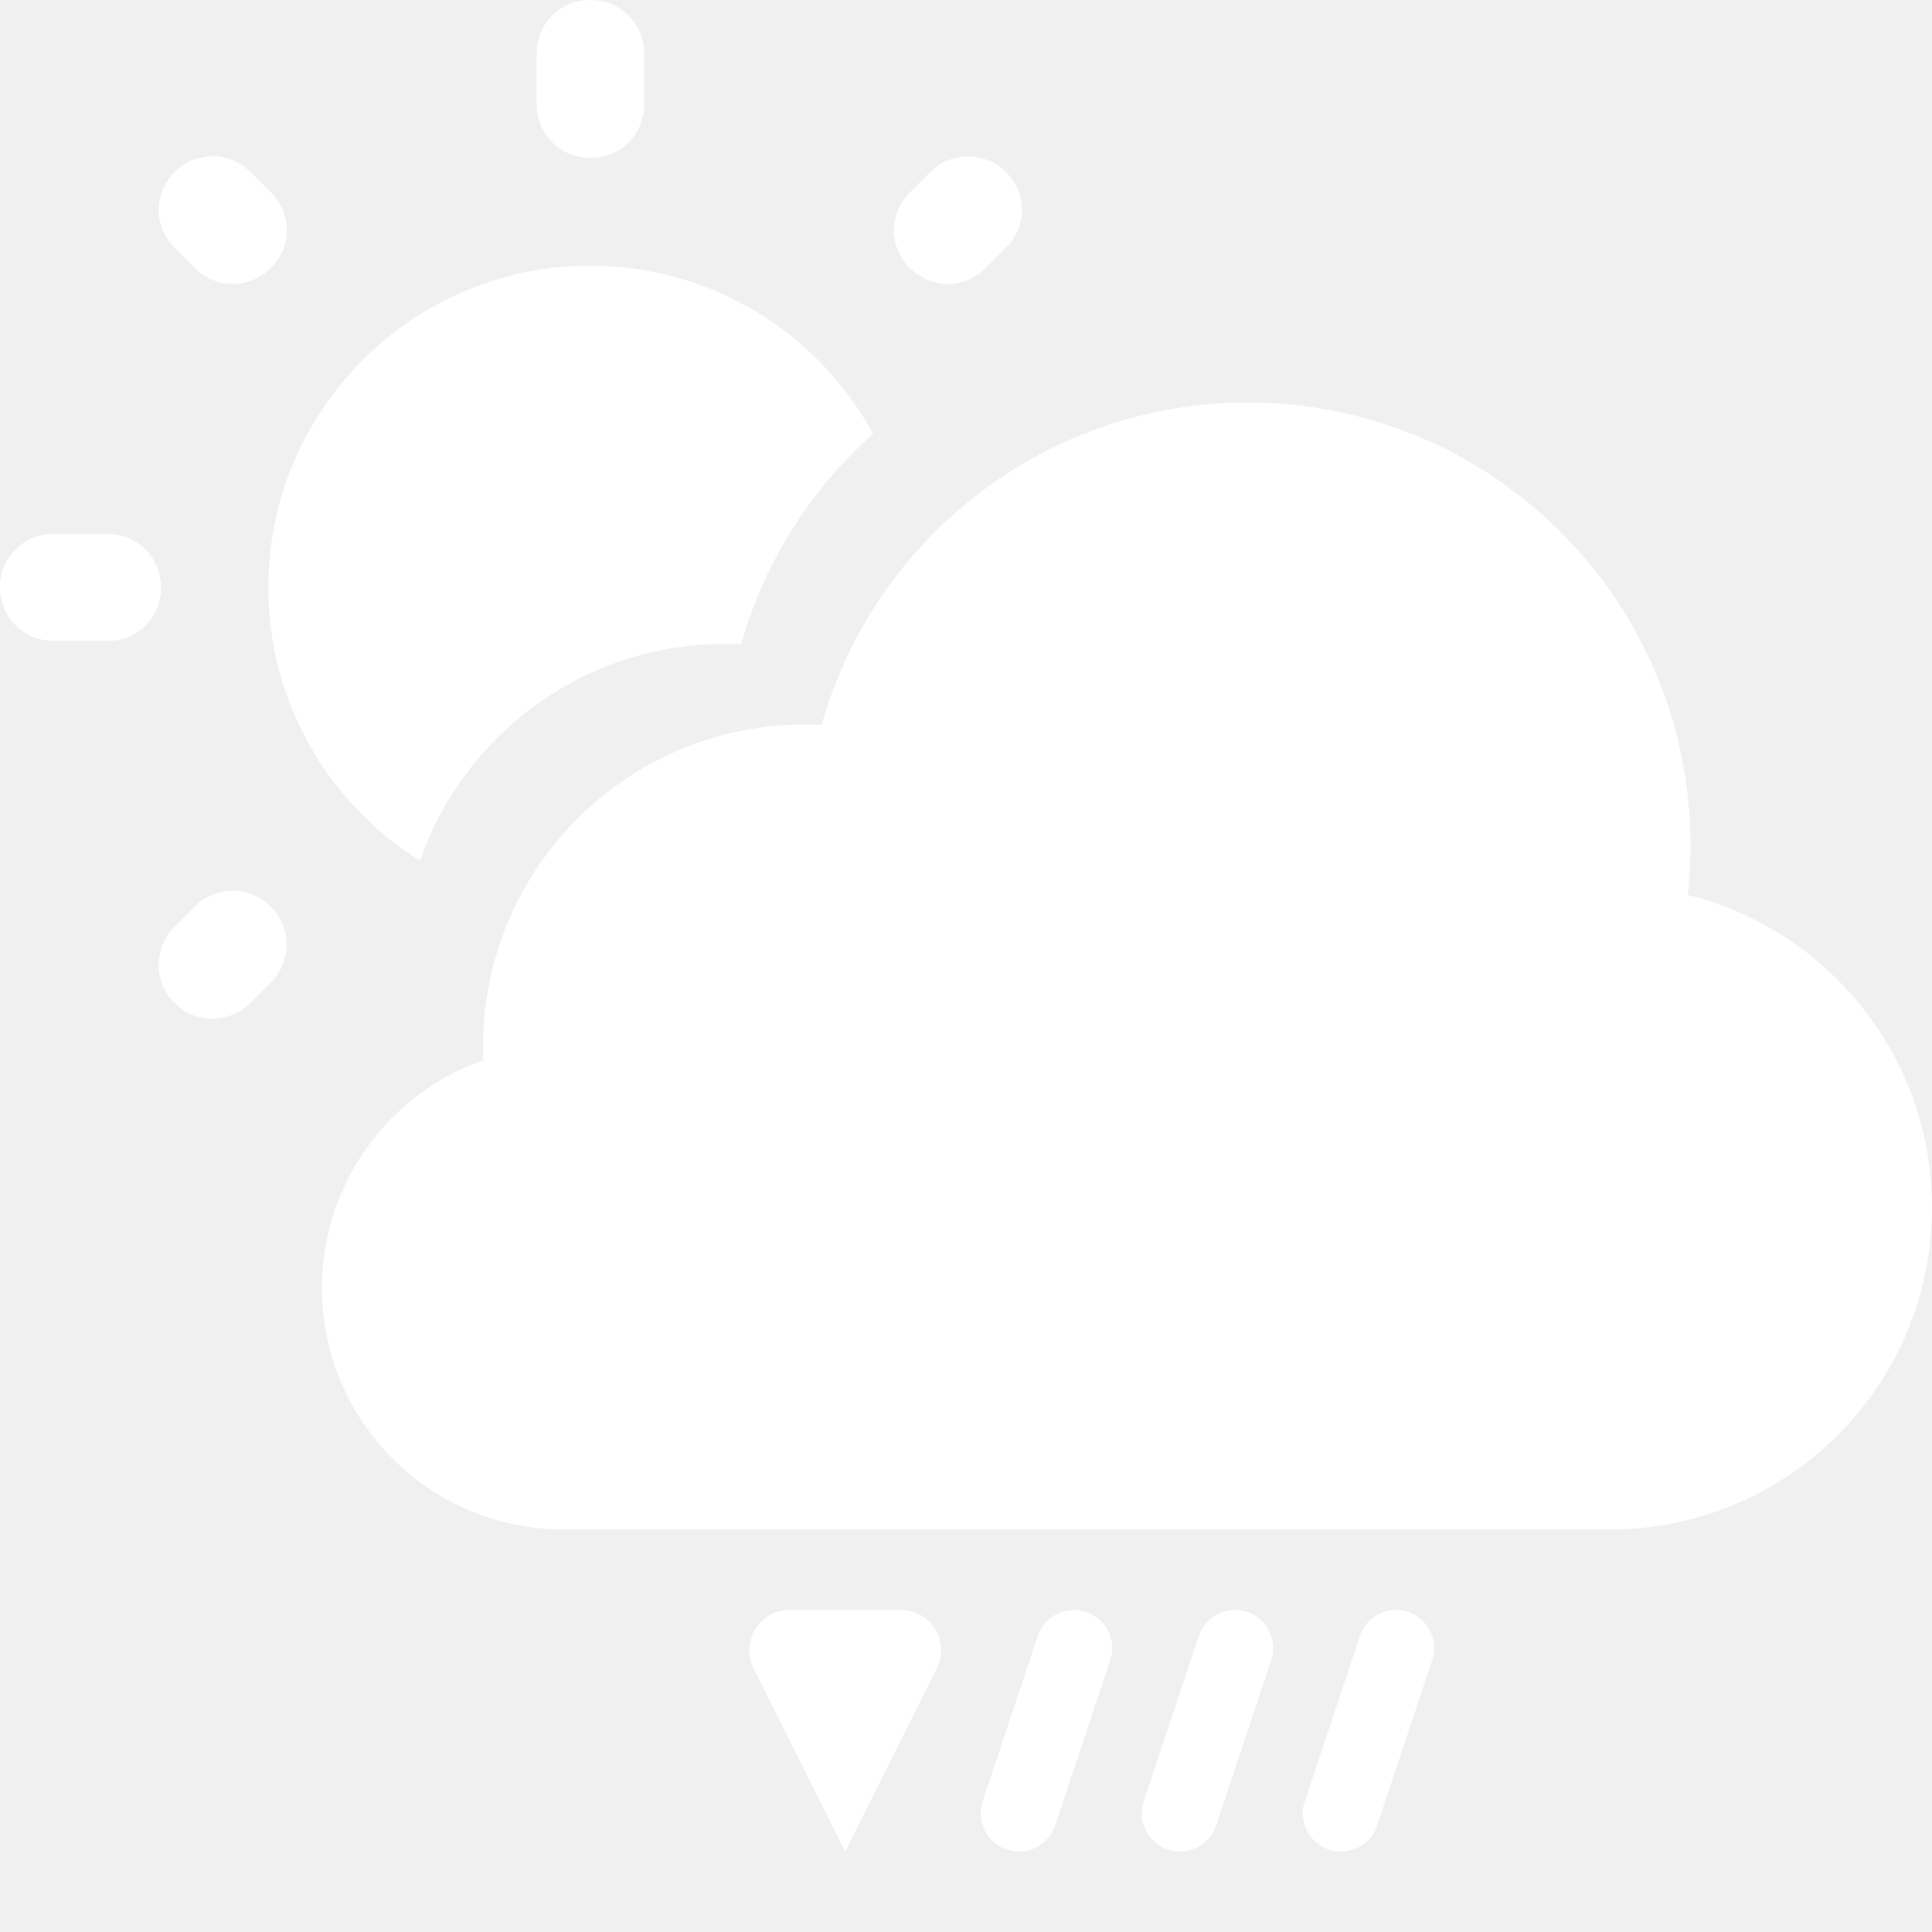
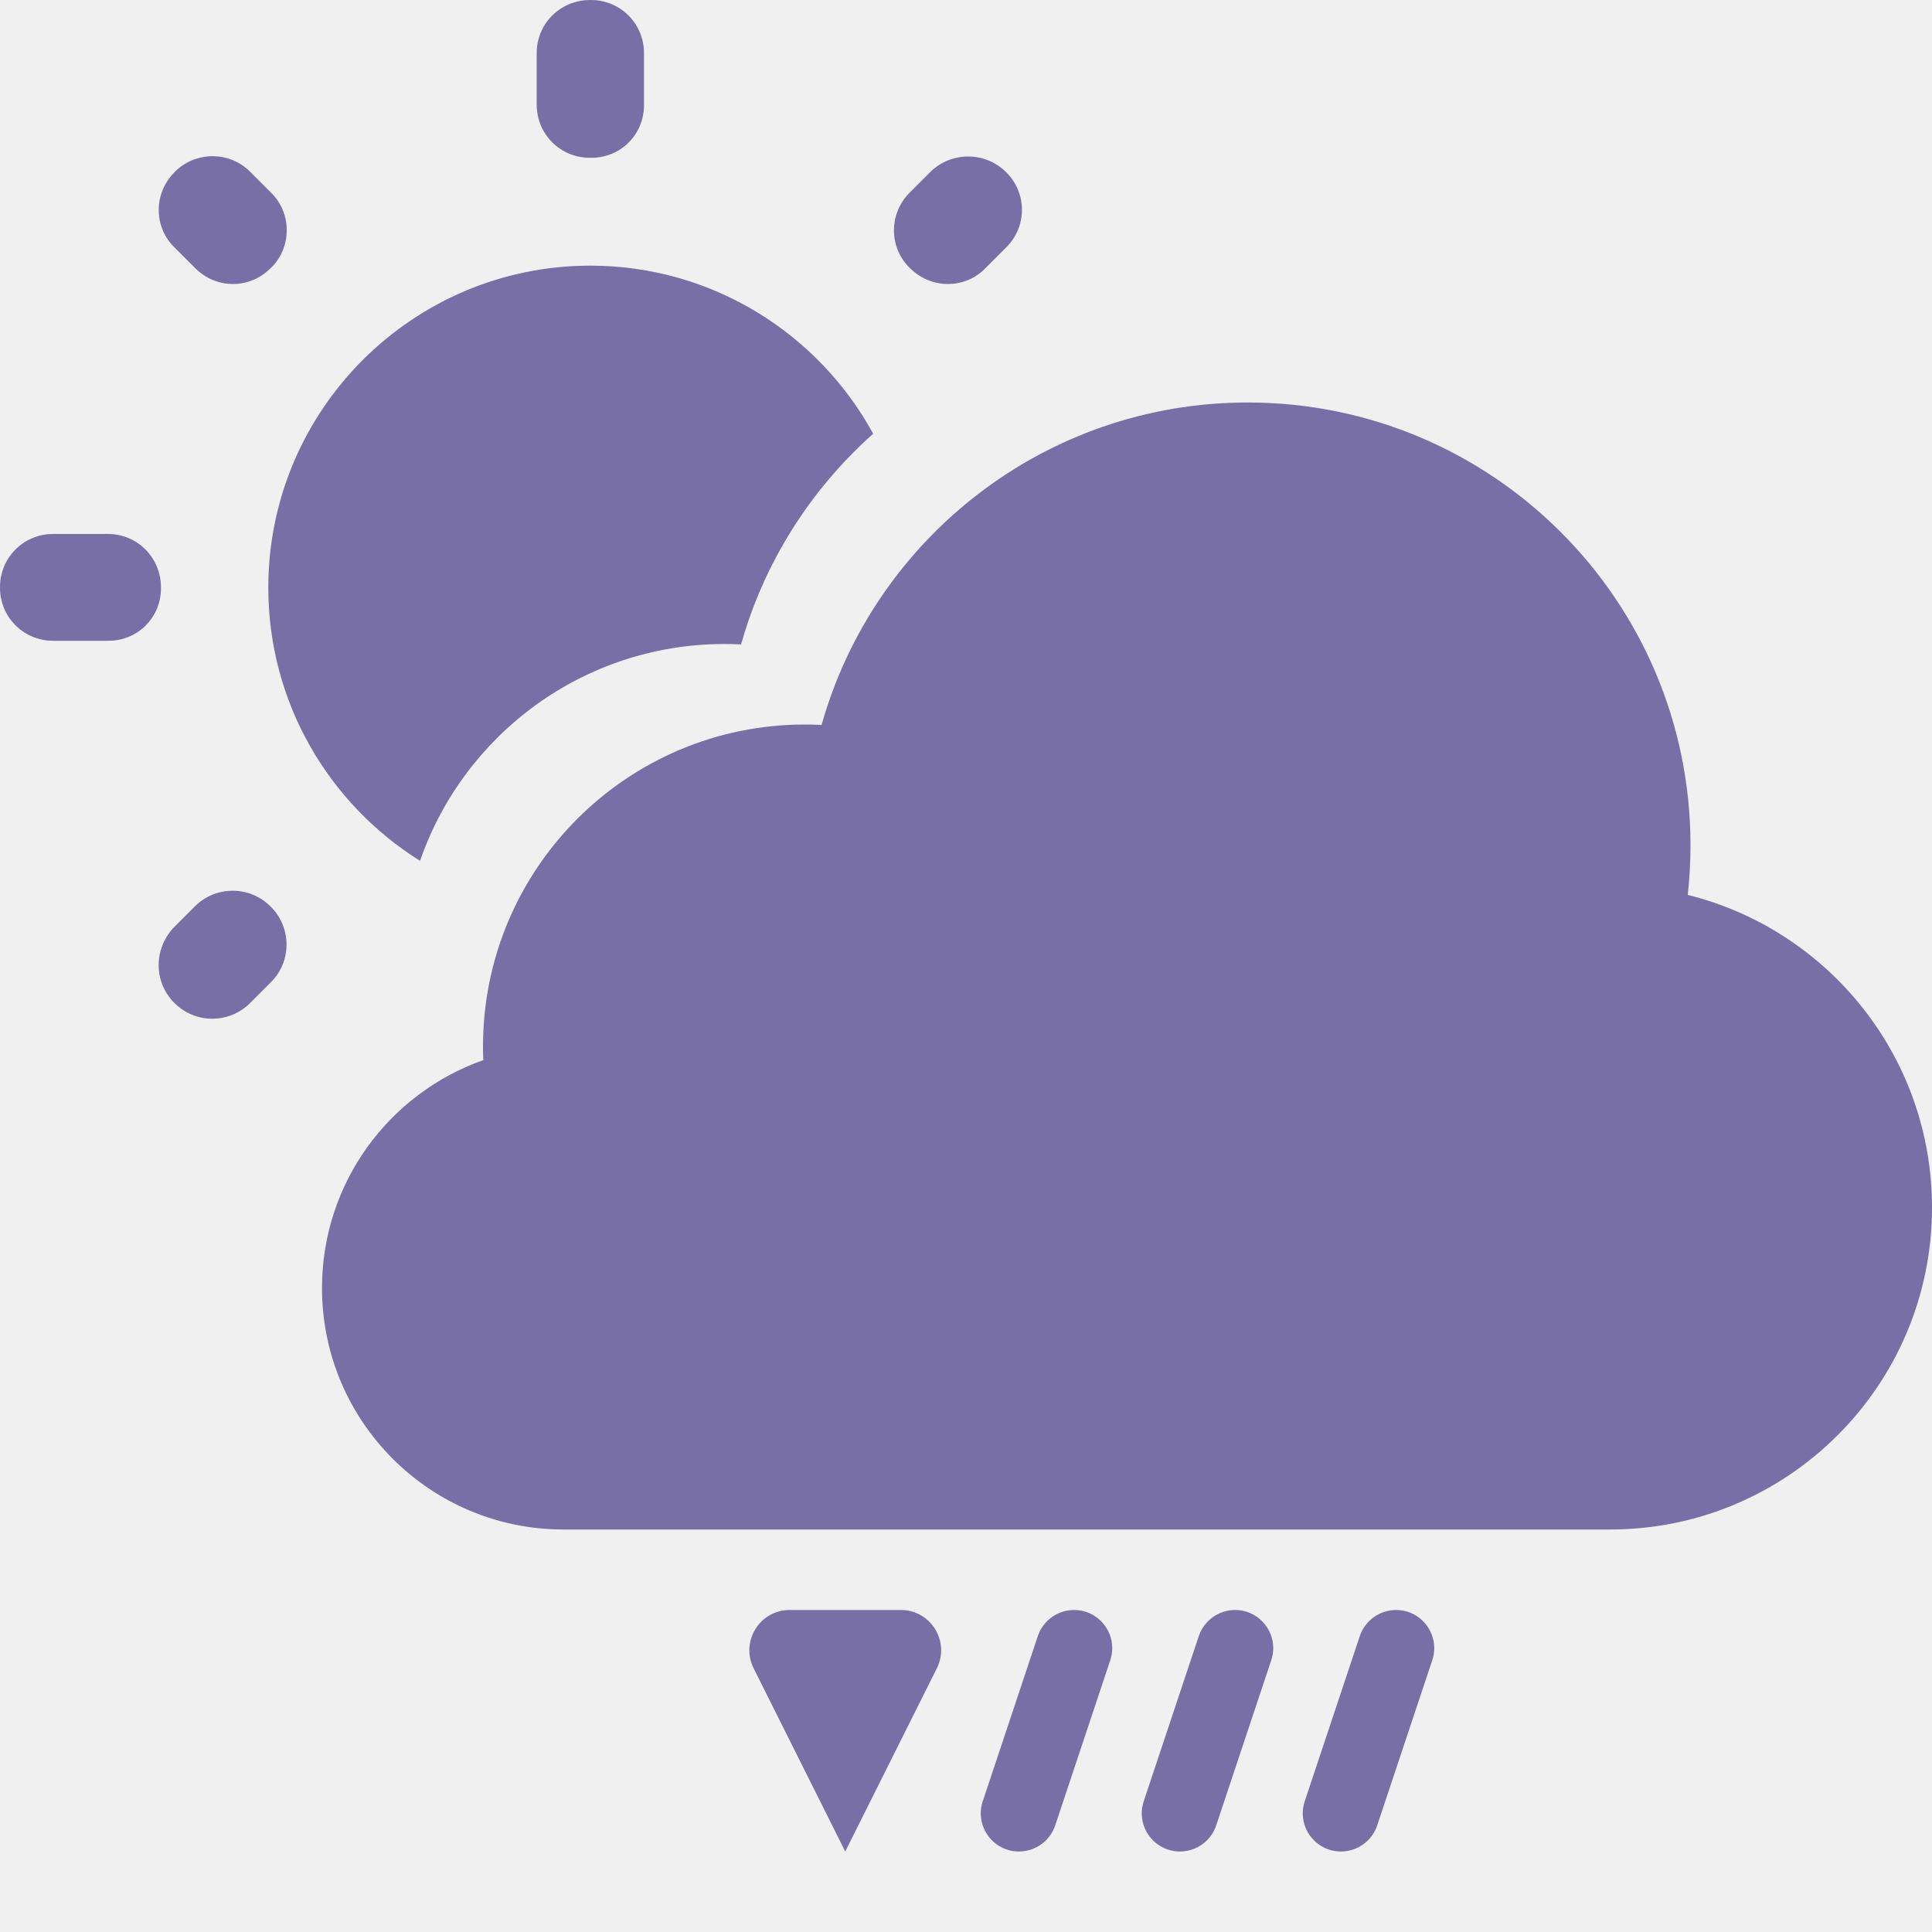
<svg xmlns="http://www.w3.org/2000/svg" width="24" height="24" viewBox="0 0 24 24" fill="none">
  <g clip-path="url(#clip0_2_3071)">
-     <path d="M7.333 0H7.34C7.707 0 8 0.293 8 0.66V1.307C8 1.673 7.707 1.967 7.333 1.96H7.327C6.96 1.96 6.667 1.667 6.667 1.3V0.66C6.667 0.293 6.96 0 7.333 0Z" fill="white" />
-     <path d="M3.367 2.393L3.107 2.133C2.847 1.873 2.427 1.88 2.173 2.133L2.167 2.14C1.907 2.4 1.907 2.82 2.167 3.073L2.427 3.333C2.687 3.593 3.1 3.593 3.36 3.333L3.367 3.327C3.627 3.073 3.627 2.647 3.367 2.393Z" fill="white" />
-     <path d="M1.34 6.633H0.66C0.293 6.633 0 6.927 0 7.293V7.3C0 7.667 0.293 7.96 0.66 7.96H1.333C1.707 7.967 2 7.673 2 7.307V7.3C2 6.927 1.707 6.633 1.34 6.633Z" fill="white" />
-     <path d="M12.5 2.14C12.24 1.88 11.82 1.88 11.56 2.133L11.3 2.393C11.04 2.653 11.04 3.073 11.3 3.327L11.307 3.333C11.567 3.593 11.987 3.593 12.24 3.333L12.5 3.073C12.76 2.813 12.76 2.4 12.5 2.14Z" fill="white" />
-     <path d="M3.333 7.3C3.333 5.093 5.127 3.3 7.333 3.3C8.848 3.3 10.168 4.145 10.847 5.388C10.073 6.077 9.494 6.98 9.206 8.005C9.137 8.002 9.069 8 9 8C7.248 8 5.759 9.126 5.218 10.694C4.087 9.987 3.333 8.73 3.333 7.3Z" fill="white" />
-     <path d="M2.167 12.46C2.427 12.72 2.847 12.72 3.107 12.46L3.367 12.2C3.627 11.94 3.62 11.52 3.367 11.267L3.36 11.26C3.1 11 2.68 11 2.42 11.26L2.16 11.52C1.907 11.787 1.907 12.2 2.167 12.46Z" fill="white" />
-     <path d="M20 19H7C5.343 19 4 17.657 4 16C4 14.693 4.836 13.58 6.004 13.169C6.001 13.113 6 13.057 6 13C6 10.791 7.791 9 10 9C10.069 9 10.137 9.002 10.206 9.005C10.857 6.694 12.981 5 15.5 5C18.538 5 21 7.462 21 10.5C21 10.709 20.988 10.915 20.966 11.117C22.708 11.549 24 13.124 24 15C24 17.209 22.209 19 20 19Z" fill="white" />
-     <path d="M11.191 20H9.809C9.437 20 9.196 20.391 9.362 20.724L10.5 23L11.638 20.724C11.804 20.391 11.563 20 11.191 20Z" fill="white" />
-     <path d="M12.208 22.376L12.892 20.324C12.957 20.131 13.138 20 13.342 20C13.666 20 13.894 20.317 13.792 20.624L13.108 22.676C13.044 22.869 12.862 23 12.658 23C12.334 23 12.106 22.683 12.208 22.376Z" fill="white" />
-     <path d="M14.208 22.376L14.892 20.324C14.957 20.131 15.138 20 15.342 20C15.666 20 15.894 20.317 15.792 20.624L15.108 22.676C15.044 22.869 14.862 23 14.658 23C14.334 23 14.106 22.683 14.208 22.376Z" fill="white" />
-     <path d="M16.892 20.324L16.208 22.376C16.106 22.683 16.334 23 16.658 23C16.862 23 17.044 22.869 17.108 22.676L17.792 20.624C17.894 20.317 17.666 20 17.342 20C17.138 20 16.956 20.131 16.892 20.324Z" fill="white" />
+     <path d="M7.333 0H7.34C7.707 0 8 0.293 8 0.66V1.307C8 1.673 7.707 1.967 7.333 1.96H7.327C6.96 1.96 6.667 1.667 6.667 1.3V0.66C6.667 0.293 6.96 0 7.333 0Z" fill="#786fa6" />
+     <path d="M3.367 2.393L3.107 2.133C2.847 1.873 2.427 1.88 2.173 2.133L2.167 2.14C1.907 2.4 1.907 2.82 2.167 3.073L2.427 3.333C2.687 3.593 3.1 3.593 3.36 3.333L3.367 3.327C3.627 3.073 3.627 2.647 3.367 2.393Z" fill="#786fa6" />
+     <path d="M1.34 6.633H0.66C0.293 6.633 0 6.927 0 7.293V7.3C0 7.667 0.293 7.96 0.66 7.96H1.333C1.707 7.967 2 7.673 2 7.307V7.3C2 6.927 1.707 6.633 1.34 6.633Z" fill="#786fa6" />
+     <path d="M12.5 2.14C12.24 1.88 11.82 1.88 11.56 2.133L11.3 2.393C11.04 2.653 11.04 3.073 11.3 3.327L11.307 3.333C11.567 3.593 11.987 3.593 12.24 3.333L12.5 3.073C12.76 2.813 12.76 2.4 12.5 2.14Z" fill="#786fa6" />
+     <path d="M3.333 7.3C3.333 5.093 5.127 3.3 7.333 3.3C8.848 3.3 10.168 4.145 10.847 5.388C10.073 6.077 9.494 6.98 9.206 8.005C9.137 8.002 9.069 8 9 8C7.248 8 5.759 9.126 5.218 10.694C4.087 9.987 3.333 8.73 3.333 7.3Z" fill="#786fa6" />
+     <path d="M2.167 12.46C2.427 12.72 2.847 12.72 3.107 12.46L3.367 12.2C3.627 11.94 3.62 11.52 3.367 11.267L3.36 11.26C3.1 11 2.68 11 2.42 11.26L2.16 11.52C1.907 11.787 1.907 12.2 2.167 12.46Z" fill="#786fa6" />
+     <path d="M20 19H7C5.343 19 4 17.657 4 16C4 14.693 4.836 13.58 6.004 13.169C6.001 13.113 6 13.057 6 13C6 10.791 7.791 9 10 9C10.069 9 10.137 9.002 10.206 9.005C10.857 6.694 12.981 5 15.5 5C18.538 5 21 7.462 21 10.5C21 10.709 20.988 10.915 20.966 11.117C22.708 11.549 24 13.124 24 15C24 17.209 22.209 19 20 19Z" fill="#786fa6" />
+     <path d="M11.191 20H9.809C9.437 20 9.196 20.391 9.362 20.724L10.5 23L11.638 20.724C11.804 20.391 11.563 20 11.191 20Z" fill="#786fa6" />
+     <path d="M12.208 22.376L12.892 20.324C12.957 20.131 13.138 20 13.342 20C13.666 20 13.894 20.317 13.792 20.624L13.108 22.676C13.044 22.869 12.862 23 12.658 23C12.334 23 12.106 22.683 12.208 22.376Z" fill="#786fa6" />
+     <path d="M14.208 22.376L14.892 20.324C14.957 20.131 15.138 20 15.342 20C15.666 20 15.894 20.317 15.792 20.624L15.108 22.676C15.044 22.869 14.862 23 14.658 23C14.334 23 14.106 22.683 14.208 22.376Z" fill="#786fa6" />
+     <path d="M16.892 20.324L16.208 22.376C16.106 22.683 16.334 23 16.658 23C16.862 23 17.044 22.869 17.108 22.676L17.792 20.624C17.894 20.317 17.666 20 17.342 20C17.138 20 16.956 20.131 16.892 20.324Z" fill="#786fa6" />
  </g>
  <defs>
    <clipPath id="clip0_2_3071">
-       <rect width="24" height="24" fill="white" />
+       <rect width="24" height="24" fill="#786fa6" />
    </clipPath>
  </defs>
</svg>
